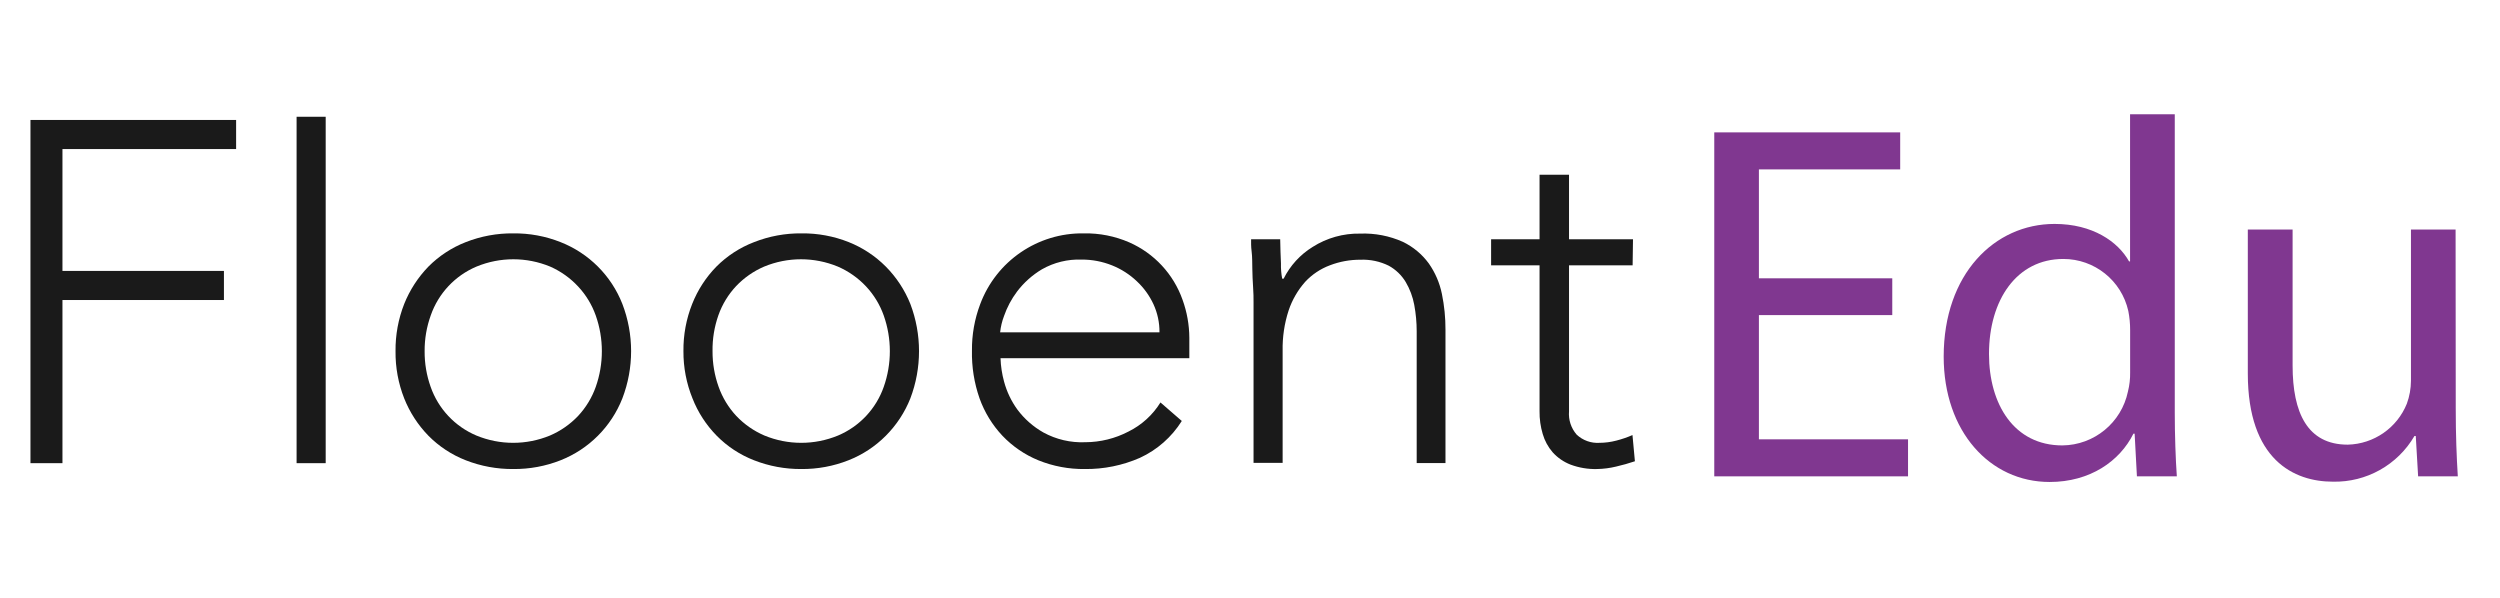
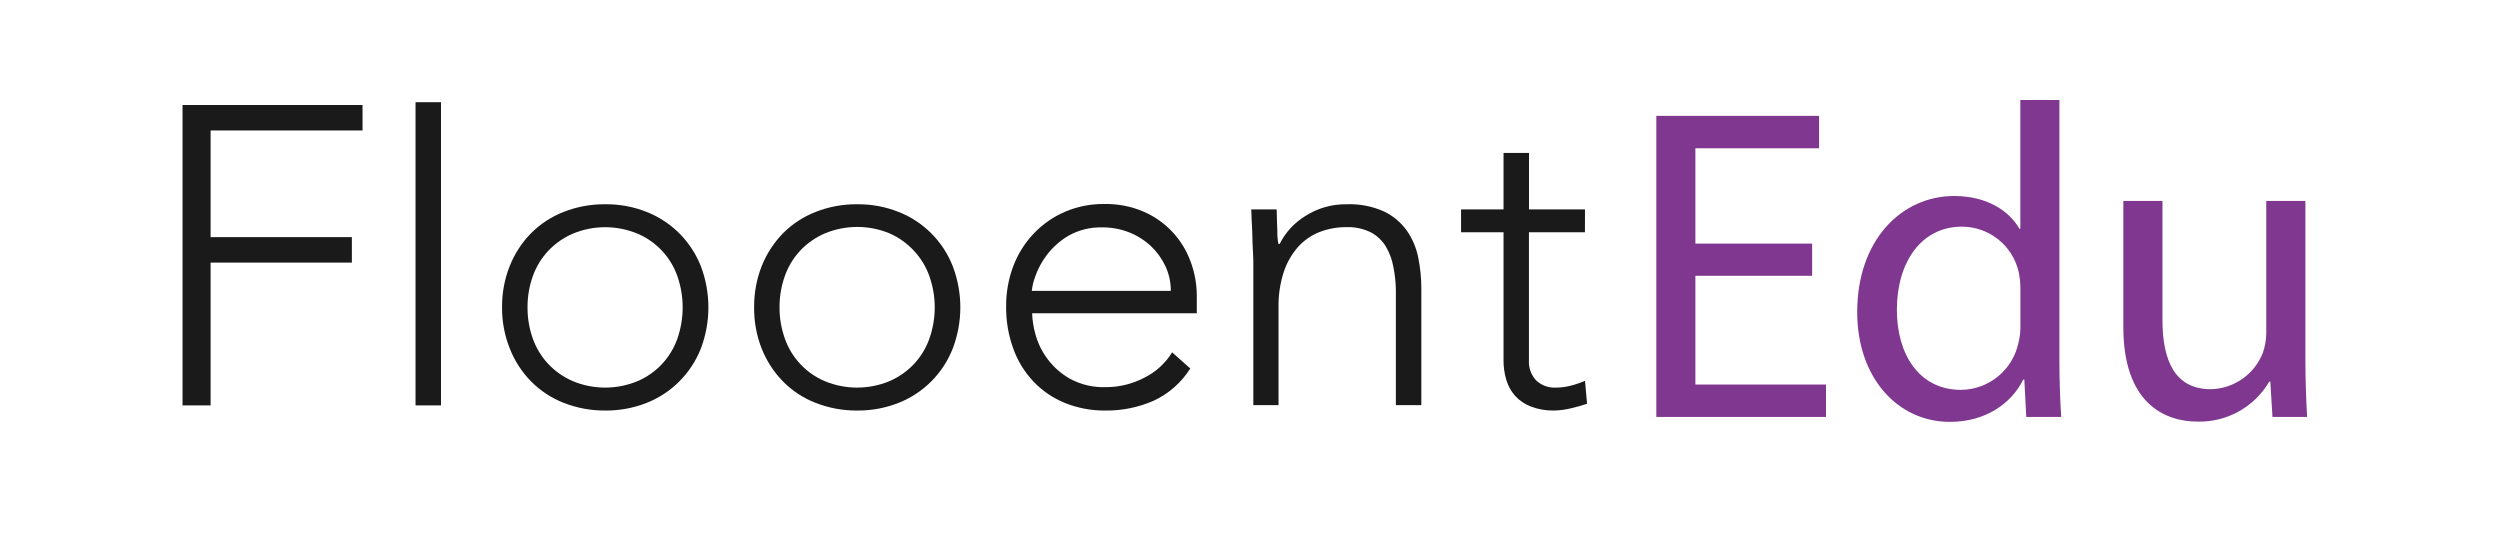
- <svg xmlns="http://www.w3.org/2000/svg" id="Layer_1" data-name="Layer 1" viewBox="0 0 328.23 78.49">
+ <svg xmlns="http://www.w3.org/2000/svg" id="Layer_1" data-name="Layer 1" viewBox="0 0 375 80">
  <defs>
    <style>.cls-1{fill:#1a1a1a;}.cls-2{fill:#803790;}</style>
  </defs>
-   <path class="cls-1" d="M4,15.75H31v3.82H8.2v16H29.4v3.82H8.2V60.81H4Z" />
-   <path class="cls-1" d="M38.94,15.33h3.82V60.81H38.94Z" />
-   <path class="cls-1" d="M51.93,46.11a16.5,16.5,0,0,1,1.14-6.21A15.13,15.13,0,0,1,56.25,35a14.19,14.19,0,0,1,4.9-3.21,16.57,16.57,0,0,1,6.24-1.15,16.31,16.31,0,0,1,6.21,1.15,14.36,14.36,0,0,1,8.11,8.11,17.32,17.32,0,0,1,0,12.41,14.41,14.41,0,0,1-8.11,8.12,16.5,16.5,0,0,1-6.21,1.15,16.77,16.77,0,0,1-6.24-1.15,14.08,14.08,0,0,1-4.9-3.22,14.92,14.92,0,0,1-3.18-4.9A16.41,16.41,0,0,1,51.93,46.11Zm3.82,0a13.69,13.69,0,0,0,.79,4.68,10.82,10.82,0,0,0,6,6.39,12.66,12.66,0,0,0,9.67,0,11.17,11.17,0,0,0,3.69-2.57,11,11,0,0,0,2.32-3.82,14.09,14.09,0,0,0,0-9.36,10.92,10.92,0,0,0-2.32-3.82A11.17,11.17,0,0,0,72.23,35a12.66,12.66,0,0,0-9.67,0,10.82,10.82,0,0,0-6,6.39A13.61,13.61,0,0,0,55.75,46.11Z" />
-   <path class="cls-1" d="M89.73,46.11a16.31,16.31,0,0,1,1.15-6.21A14.81,14.81,0,0,1,94.06,35,14.1,14.1,0,0,1,99,31.79a16.53,16.53,0,0,1,6.24-1.15,16.25,16.25,0,0,1,6.2,1.15A14.38,14.38,0,0,1,116.3,35a14.76,14.76,0,0,1,3.22,4.9,17.46,17.46,0,0,1,0,12.41,14.55,14.55,0,0,1-3.22,4.9,14.26,14.26,0,0,1-4.9,3.22,16.45,16.45,0,0,1-6.2,1.15A16.73,16.73,0,0,1,99,60.43a14,14,0,0,1-4.9-3.22,14.61,14.61,0,0,1-3.18-4.9A16.22,16.22,0,0,1,89.73,46.11Zm3.82,0a13.7,13.7,0,0,0,.8,4.68,11,11,0,0,0,2.32,3.82,11.17,11.17,0,0,0,3.69,2.57,12.66,12.66,0,0,0,9.67,0,10.82,10.82,0,0,0,6-6.39,14.09,14.09,0,0,0,0-9.36,10.92,10.92,0,0,0-2.32-3.82A11.11,11.11,0,0,0,110,35a12.66,12.66,0,0,0-9.67,0,11.17,11.17,0,0,0-3.69,2.57,10.92,10.92,0,0,0-2.32,3.82A13.61,13.61,0,0,0,93.55,46.11Z" />
-   <path class="cls-1" d="M155.16,55.27a12.82,12.82,0,0,1-5.5,4.84,17.5,17.5,0,0,1-7.23,1.47,15.76,15.76,0,0,1-6.11-1.15,13.67,13.67,0,0,1-4.71-3.22,14.09,14.09,0,0,1-3-4.9,17.85,17.85,0,0,1-1-6.27,16.78,16.78,0,0,1,1.08-6.1,14.29,14.29,0,0,1,13.62-9.3,14.26,14.26,0,0,1,5.95,1.18,12.94,12.94,0,0,1,7,7.54,14.9,14.9,0,0,1,.89,5v2.67H131.36a13.42,13.42,0,0,0,.47,3.09,11.16,11.16,0,0,0,1.75,3.66,11,11,0,0,0,3.41,3,10.53,10.53,0,0,0,5.51,1.28,12.34,12.34,0,0,0,5.66-1.4,10.32,10.32,0,0,0,4.2-3.82Zm-2.93-11.64a8.64,8.64,0,0,0-.79-3.69,9.73,9.73,0,0,0-2.17-3A10.22,10.22,0,0,0,146,34.84a10.64,10.64,0,0,0-4-.76,9.83,9.83,0,0,0-5.19,1.27,11.47,11.47,0,0,0-3.28,2.93,11.85,11.85,0,0,0-1.71,3.21,8.47,8.47,0,0,0-.51,2.14Z" />
-   <path class="cls-1" d="M164.58,39.68c0-.55,0-1.22-.06-2s-.08-1.58-.1-2.39,0-1.56-.09-2.26-.07-1.24-.07-1.62h3.82c0,1.1.07,2.16.1,3.18a9.37,9.37,0,0,0,.16,2h.19a10.3,10.3,0,0,1,3.81-4.17,11.22,11.22,0,0,1,6.24-1.75,12.55,12.55,0,0,1,5.6,1.08,9.14,9.14,0,0,1,3.41,2.84,10.64,10.64,0,0,1,1.72,4,22.94,22.94,0,0,1,.47,4.71v17.5H186V43.5a18.9,18.9,0,0,0-.32-3.47,9.17,9.17,0,0,0-1.12-3,5.93,5.93,0,0,0-2.22-2.14,7.67,7.67,0,0,0-3.73-.79,11,11,0,0,0-4,.73A8.49,8.49,0,0,0,171.36,37a10.89,10.89,0,0,0-2.17,3.75,16.07,16.07,0,0,0-.79,5.32v14.7h-3.82Z" />
-   <path class="cls-1" d="M214.35,34.84H206V54A4.15,4.15,0,0,0,207,57.06a4,4,0,0,0,3,1.08,8.81,8.81,0,0,0,2.2-.29,13.7,13.7,0,0,0,2.13-.73l.32,3.44a25.7,25.7,0,0,1-2.48.7,11.54,11.54,0,0,1-2.48.32A9.26,9.26,0,0,1,206.2,61a6.16,6.16,0,0,1-2.35-1.62,6.38,6.38,0,0,1-1.3-2.39,10,10,0,0,1-.42-3V34.84h-6.36V31.41h6.36V22.94H206v8.47h8.4Z" />
-   <path class="cls-2" d="M248.44,41.37H230.93V57.68h19.58v4.86H225.07V17.38h24.41v4.86H230.93v14.3h17.51Z" />
-   <path class="cls-2" d="M285.53,15V54.18c0,2.89.11,6.13.27,8.36h-5.24l-.3-5.6h-.16c-1.8,3.62-5.7,6.34-11,6.34-7.85,0-13.91-6.64-13.91-16.46,0-10.84,6.67-17.42,14.56-17.42,5,0,8.33,2.33,9.78,4.92h.13V15Zm-5.86,28.35a12.79,12.79,0,0,0-.24-2.52A8.73,8.73,0,0,0,270.89,34c-6.1,0-9.75,5.36-9.75,12.48,0,6.58,3.28,12,9.63,12a8.88,8.88,0,0,0,8.61-7.07,9.66,9.66,0,0,0,.29-2.53Z" />
-   <path class="cls-2" d="M322.42,53.67c0,3.4.11,6.31.27,8.87h-5.21l-.31-5.3H317a12.08,12.08,0,0,1-10.72,6c-5.07,0-11.16-2.84-11.16-14.2V30.14H301V48c0,6.17,1.93,10.38,7.24,10.38A8.59,8.59,0,0,0,316,53a8.94,8.94,0,0,0,.54-3V30.14h5.86Z" />
+   <path class="cls-1" d="M27.38,15.75h27v3.82H31.59v16H52.78v3.82H31.59V60.81H27.38Z" />
+   <path class="cls-1" d="M62.33,15.33h3.82V60.81H62.33Z" />
+   <path class="cls-1" d="M75.31,46.11a16.31,16.31,0,0,1,1.15-6.21A14.81,14.81,0,0,1,79.64,35a14.1,14.1,0,0,1,4.9-3.21,16.53,16.53,0,0,1,6.24-1.15A16.25,16.25,0,0,1,97,31.79a14.48,14.48,0,0,1,4.9,3.21,14.76,14.76,0,0,1,3.22,4.9,17.46,17.46,0,0,1,0,12.41,14.55,14.55,0,0,1-3.22,4.9A14.36,14.36,0,0,1,97,60.43a16.45,16.45,0,0,1-6.2,1.15,16.73,16.73,0,0,1-6.24-1.15,14,14,0,0,1-4.9-3.22,14.61,14.61,0,0,1-3.18-4.9A16.22,16.22,0,0,1,75.31,46.11Zm3.82,0a13.69,13.69,0,0,0,.79,4.68,11,11,0,0,0,2.33,3.82,11.17,11.17,0,0,0,3.69,2.57,12.66,12.66,0,0,0,9.67,0,10.82,10.82,0,0,0,6-6.39,14.26,14.26,0,0,0,0-9.36,10.82,10.82,0,0,0-6-6.39,12.66,12.66,0,0,0-9.67,0,11.17,11.17,0,0,0-3.69,2.57,10.94,10.94,0,0,0-2.33,3.82A13.65,13.65,0,0,0,79.13,46.11Z" />
+   <path class="cls-1" d="M113.12,46.11a16.5,16.5,0,0,1,1.14-6.21,15.13,15.13,0,0,1,3.18-4.9,14.1,14.1,0,0,1,4.9-3.21,16.53,16.53,0,0,1,6.24-1.15,16.31,16.31,0,0,1,6.21,1.15,14.36,14.36,0,0,1,8.11,8.11,17.32,17.32,0,0,1,0,12.41,14.41,14.41,0,0,1-8.11,8.12,16.5,16.5,0,0,1-6.21,1.15,16.73,16.73,0,0,1-6.24-1.15,14,14,0,0,1-4.9-3.22,14.92,14.92,0,0,1-3.18-4.9A16.41,16.41,0,0,1,113.12,46.11Zm3.81,0a13.7,13.7,0,0,0,.8,4.68,10.82,10.82,0,0,0,6,6.39,12.66,12.66,0,0,0,9.67,0,11.17,11.17,0,0,0,3.69-2.57,11,11,0,0,0,2.32-3.82,14.09,14.09,0,0,0,0-9.36,10.92,10.92,0,0,0-2.32-3.82A11.17,11.17,0,0,0,133.42,35a12.66,12.66,0,0,0-9.67,0,11.11,11.11,0,0,0-3.7,2.57,10.92,10.92,0,0,0-2.32,3.82A13.65,13.65,0,0,0,116.93,46.11Z" />
+   <path class="cls-1" d="M178.54,55.27a12.82,12.82,0,0,1-5.5,4.84,17.45,17.45,0,0,1-7.22,1.47,15.73,15.73,0,0,1-6.11-1.15A13.49,13.49,0,0,1,155,57.21a14,14,0,0,1-3-4.9A17.85,17.85,0,0,1,150.92,46a16.78,16.78,0,0,1,1.08-6.1,14.64,14.64,0,0,1,3.06-4.87,14.28,14.28,0,0,1,4.65-3.25,14.57,14.57,0,0,1,5.91-1.18,14.31,14.31,0,0,1,6,1.18,13,13,0,0,1,7,7.54,14.67,14.67,0,0,1,.9,5v2.67h-24.7a13,13,0,0,0,.48,3.09,11,11,0,0,0,5.15,6.71,10.55,10.55,0,0,0,5.51,1.28,12.31,12.31,0,0,0,5.66-1.4,10.2,10.2,0,0,0,4.2-3.82Zm-2.92-11.64a8.65,8.65,0,0,0-.8-3.69,9.87,9.87,0,0,0-2.16-3,10.27,10.27,0,0,0-3.25-2.07,10.64,10.64,0,0,0-4-.76,9.79,9.79,0,0,0-5.18,1.27A11.34,11.34,0,0,0,157,38.28a11.63,11.63,0,0,0-1.72,3.21,8.47,8.47,0,0,0-.51,2.14Z" />
+   <path class="cls-1" d="M188,39.68c0-.55,0-1.22-.06-2s-.07-1.58-.09-2.39-.06-1.56-.1-2.26-.06-1.24-.06-1.62h3.81c0,1.1.08,2.16.1,3.18a9.37,9.37,0,0,0,.16,2h.19a10.33,10.33,0,0,1,3.82-4.17A11.18,11.18,0,0,1,202,30.64a12.55,12.55,0,0,1,5.6,1.08,9,9,0,0,1,3.4,2.84,10.64,10.64,0,0,1,1.72,4,23,23,0,0,1,.48,4.71v17.5h-3.82V43.5A18.9,18.9,0,0,0,209,40a9.15,9.15,0,0,0-1.11-3,5.79,5.79,0,0,0-2.23-2.13,7.65,7.65,0,0,0-3.72-.8,11,11,0,0,0-4,.73A8.64,8.64,0,0,0,194.74,37a10.87,10.87,0,0,0-2.16,3.75,16.05,16.05,0,0,0-.8,5.32v14.7H188Z" />
+   <path class="cls-1" d="M237.74,34.84h-8.4V54a4.11,4.11,0,0,0,1.08,3.06,4,4,0,0,0,3,1.08,8.79,8.79,0,0,0,2.19-.29,13.47,13.47,0,0,0,2.14-.73l.31,3.44a25.7,25.7,0,0,1-2.48.7,11.47,11.47,0,0,1-2.48.32,9.21,9.21,0,0,1-3.5-.61,6.2,6.2,0,0,1-2.36-1.62,6.38,6.38,0,0,1-1.3-2.39,10,10,0,0,1-.41-3V34.84h-6.37V31.41h6.37V22.94h3.82v8.47h8.4Z" />
+   <path class="cls-2" d="M271.82,41.37H254.31V57.68H273.9v4.86H248.45V17.38h24.41v4.86H254.31v14.3h17.51Z" />
+   <path class="cls-2" d="M308.91,15V54.18c0,2.89.12,6.13.27,8.36h-5.24l-.29-5.6h-.16c-1.8,3.62-5.7,6.34-11,6.34-7.86,0-13.91-6.64-13.91-16.46,0-10.84,6.67-17.42,14.56-17.42,5,0,8.32,2.33,9.77,4.92h.14V15Zm-5.85,28.35a12.1,12.1,0,0,0-.25-2.52A8.73,8.73,0,0,0,294.28,34c-6.11,0-9.75,5.36-9.75,12.48,0,6.58,3.27,12,9.63,12a8.9,8.9,0,0,0,8.61-7.07,9.66,9.66,0,0,0,.29-2.53Z" />
+   <path class="cls-2" d="M345.81,53.67c0,3.4.11,6.31.26,8.87h-5.2l-.32-5.3h-.16a12.11,12.11,0,0,1-10.73,6c-5.07,0-11.16-2.84-11.16-14.2V30.14h5.87V48c0,6.17,1.92,10.38,7.24,10.38a8.59,8.59,0,0,0,7.8-5.41,9.2,9.2,0,0,0,.53-3V30.14h5.87Z" />
</svg>
